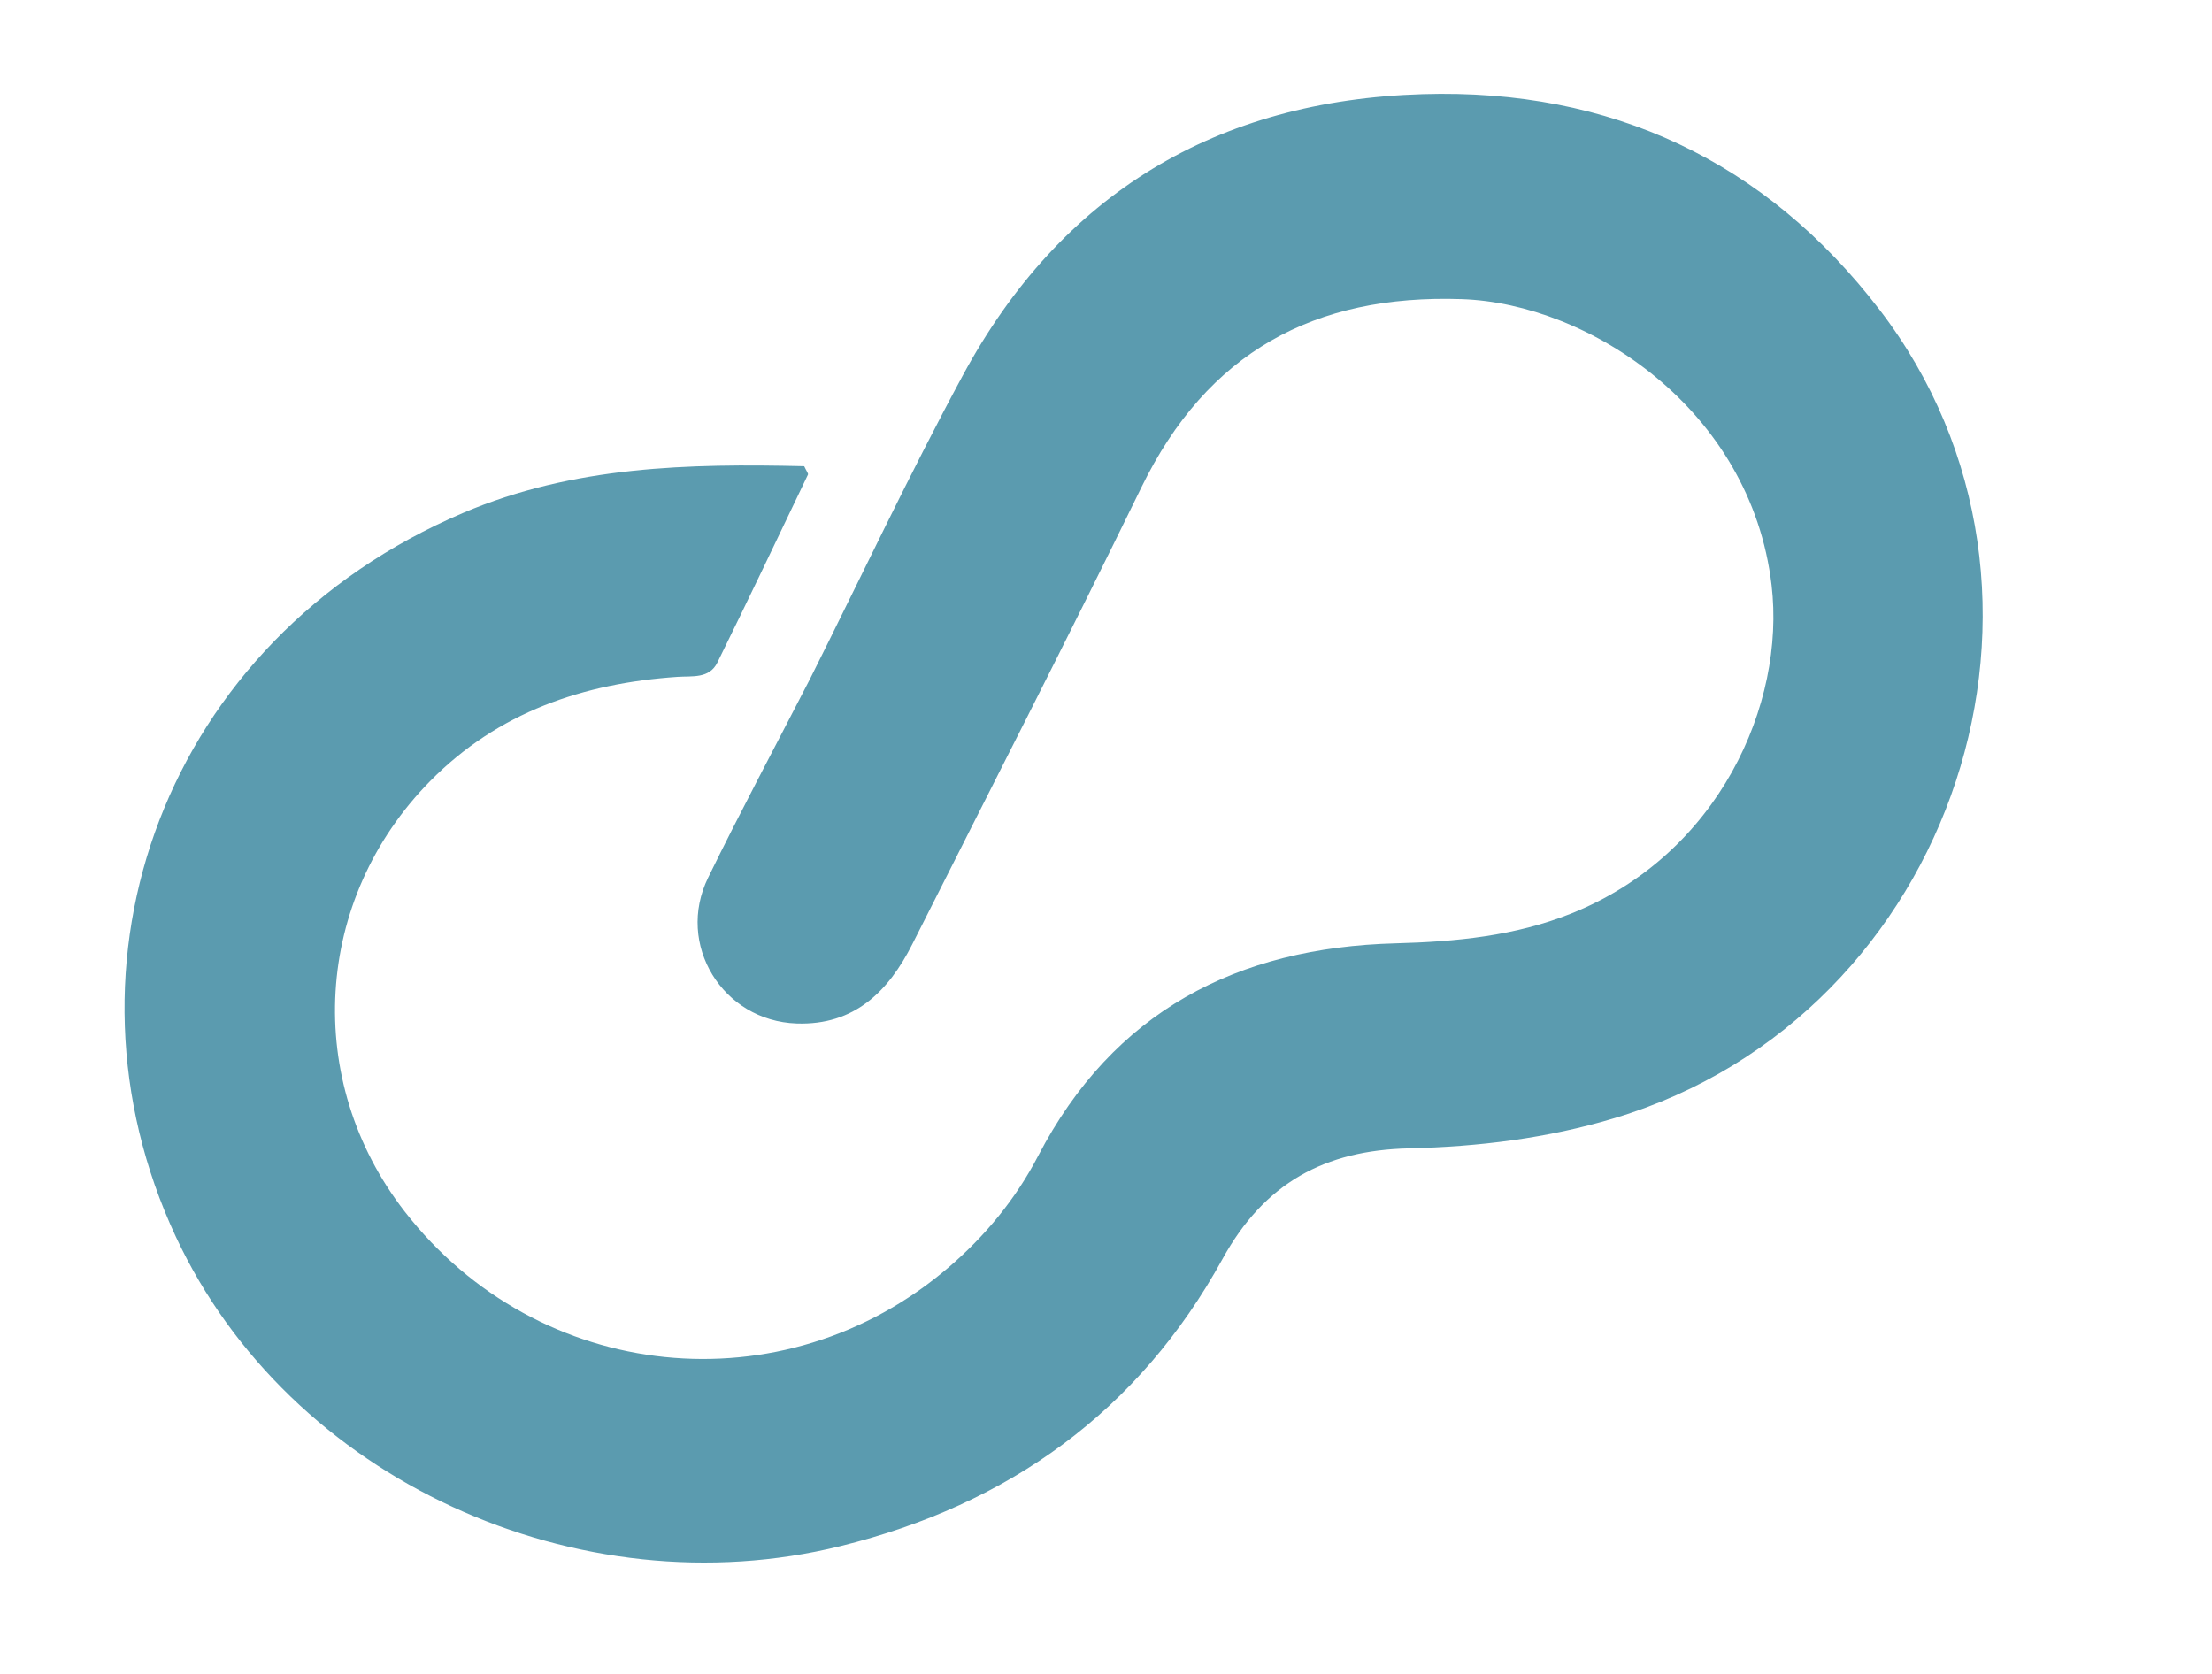
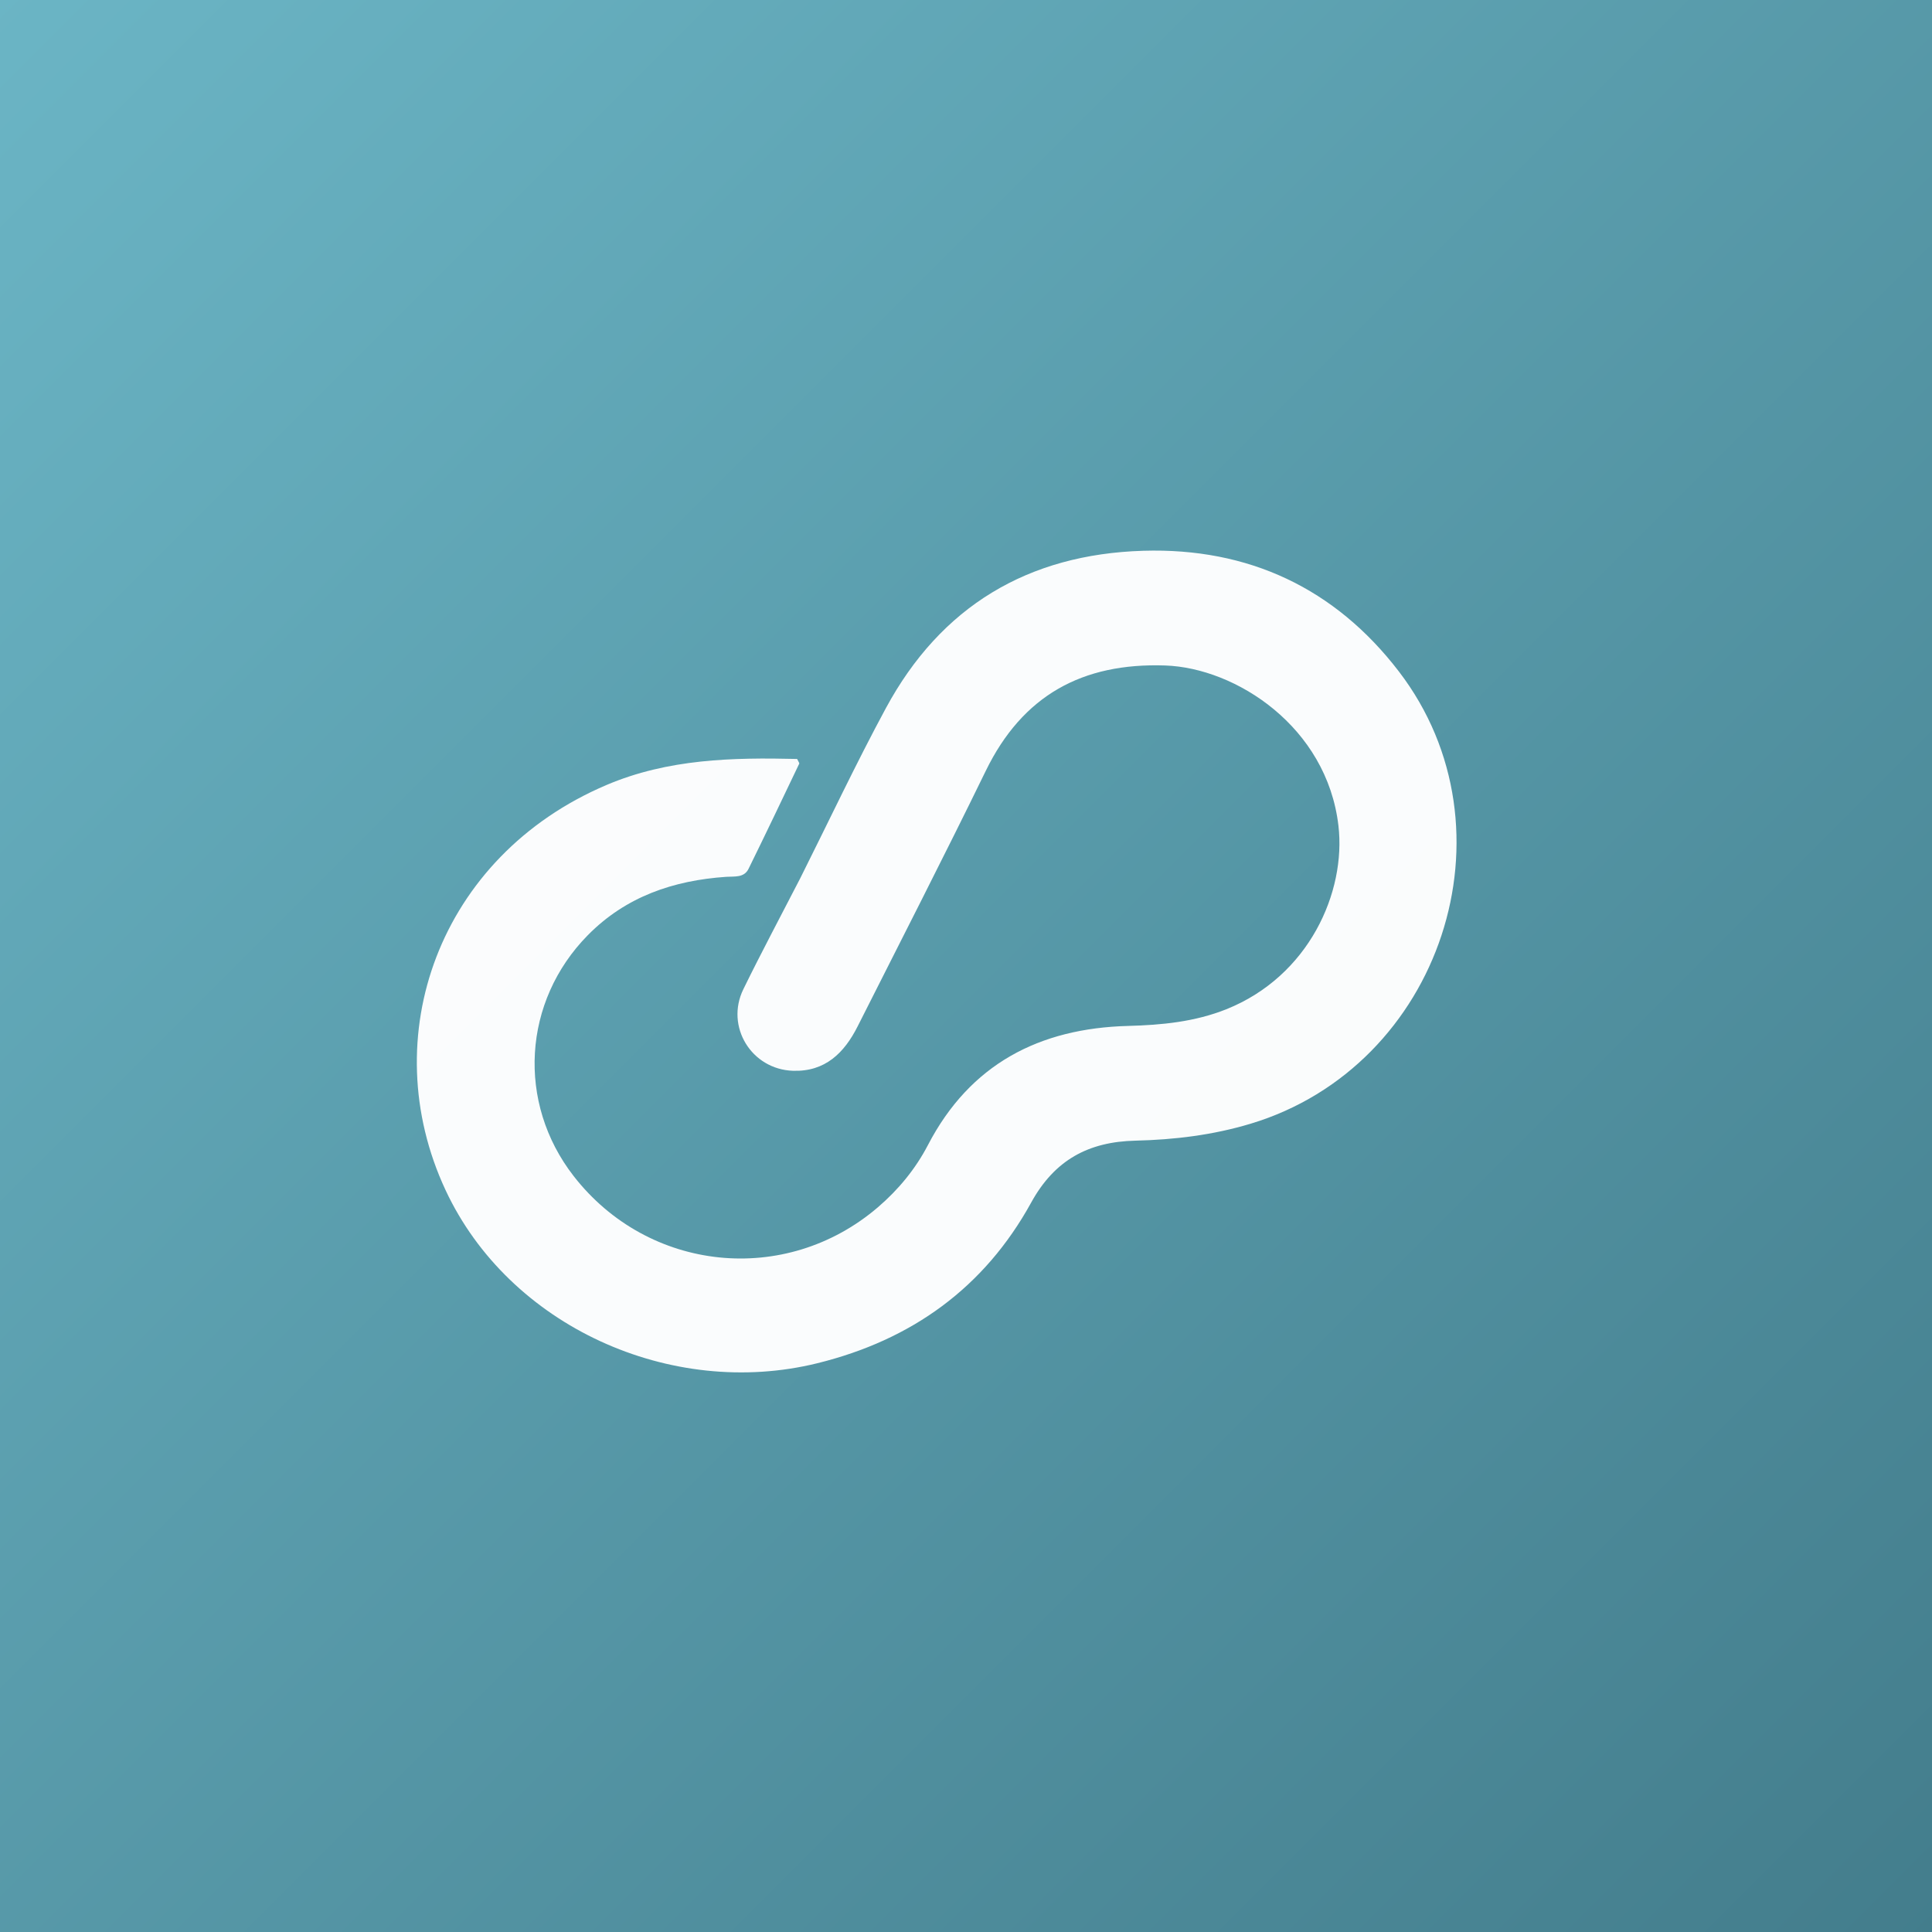
- <svg xmlns="http://www.w3.org/2000/svg" viewBox="330 240 370 280">
-   <path fill="#5B9BAF" d="M465.487,353.571 C474.09,336.408 482.107,319.351 491.05,302.794 C507.496,272.345 533.545,256.787 567.994,255.748 C599.453,254.799 625.348,266.962 644.411,291.839 C680.563,339.017 657.004,409.878 600.108,427.019 C588.789,430.429 577.294,431.816 565.64,432.091 C551.631,432.421 541.505,437.838 534.488,450.593 C520.503,476.012 498.81,491.664 470.558,498.629 C426.777,509.422 378.4,487.564 359.408,446.858 C338.089,401.166 357.395,347.117 407.481,325.787 C425.934,317.928 445.234,317.533 464.517,317.984 C464.901,318.817 465.234,319.206 465.145,319.392 C460.128,329.888 455.131,340.393 449.992,350.829 C448.645,353.564 445.784,353.05 443.326,353.218 C427.545,354.297 413.336,359.112 401.96,370.649 C382.453,390.432 380.664,420.756 397.71,442.678 C420.053,471.411 461.032,475.684 488.679,451.99 C494.767,446.773 499.888,440.579 503.629,433.39 C516.229,409.177 536.942,398.494 563.45,397.793 C573.521,397.527 583.407,396.57 592.815,392.809 C617.523,382.93 628.672,357.779 626.331,337.888 C622.858,308.376 595.711,290.757 574.521,290.039 C549.8,289.202 531.911,298.969 520.917,321.528 C508.439,347.133 495.43,372.481 482.609,397.919 C478.609,405.856 472.895,411.533 463.258,411.202 C450.847,410.777 442.988,397.965 448.449,386.802 C453.863,375.733 459.679,364.861 465.487,353.571z" />
+ <svg xmlns="http://www.w3.org/2000/svg" width="512" height="512" viewBox="0 0 512 512">
+   <defs>
+     <linearGradient id="bg" x1="0" y1="0" x2="1" y2="1">
+       <stop offset="0%" stop-color="#6BB5C5" />
+       <stop offset="100%" stop-color="#437D8C" />
+     </linearGradient>
+   </defs>
+   <rect width="512" height="512" fill="url(#bg)" />
+   <svg x="92" y="132" width="328" height="248.216" viewBox="330 240 370 280">
+     <path fill="rgba(255,255,255,0.97)" d="M465.487,353.571 C474.09,336.408 482.107,319.351 491.05,302.794 C507.496,272.345 533.545,256.787 567.994,255.748 C599.453,254.799 625.348,266.962 644.411,291.839 C680.563,339.017 657.004,409.878 600.108,427.019 C588.789,430.429 577.294,431.816 565.64,432.091 C551.631,432.421 541.505,437.838 534.488,450.593 C520.503,476.012 498.81,491.664 470.558,498.629 C426.777,509.422 378.4,487.564 359.408,446.858 C338.089,401.166 357.395,347.117 407.481,325.787 C425.934,317.928 445.234,317.533 464.517,317.984 C464.901,318.817 465.234,319.206 465.145,319.392 C460.128,329.888 455.131,340.393 449.992,350.829 C448.645,353.564 445.784,353.05 443.326,353.218 C427.545,354.297 413.336,359.112 401.96,370.649 C382.453,390.432 380.664,420.756 397.71,442.678 C420.053,471.411 461.032,475.684 488.679,451.99 C494.767,446.773 499.888,440.579 503.629,433.39 C516.229,409.177 536.942,398.494 563.45,397.793 C573.521,397.527 583.407,396.57 592.815,392.809 C617.523,382.93 628.672,357.779 626.331,337.888 C622.858,308.376 595.711,290.757 574.521,290.039 C549.8,289.202 531.911,298.969 520.917,321.528 C508.439,347.133 495.43,372.481 482.609,397.919 C478.609,405.856 472.895,411.533 463.258,411.202 C450.847,410.777 442.988,397.965 448.449,386.802 C453.863,375.733 459.679,364.861 465.487,353.571z" />
+   </svg>
</svg>
